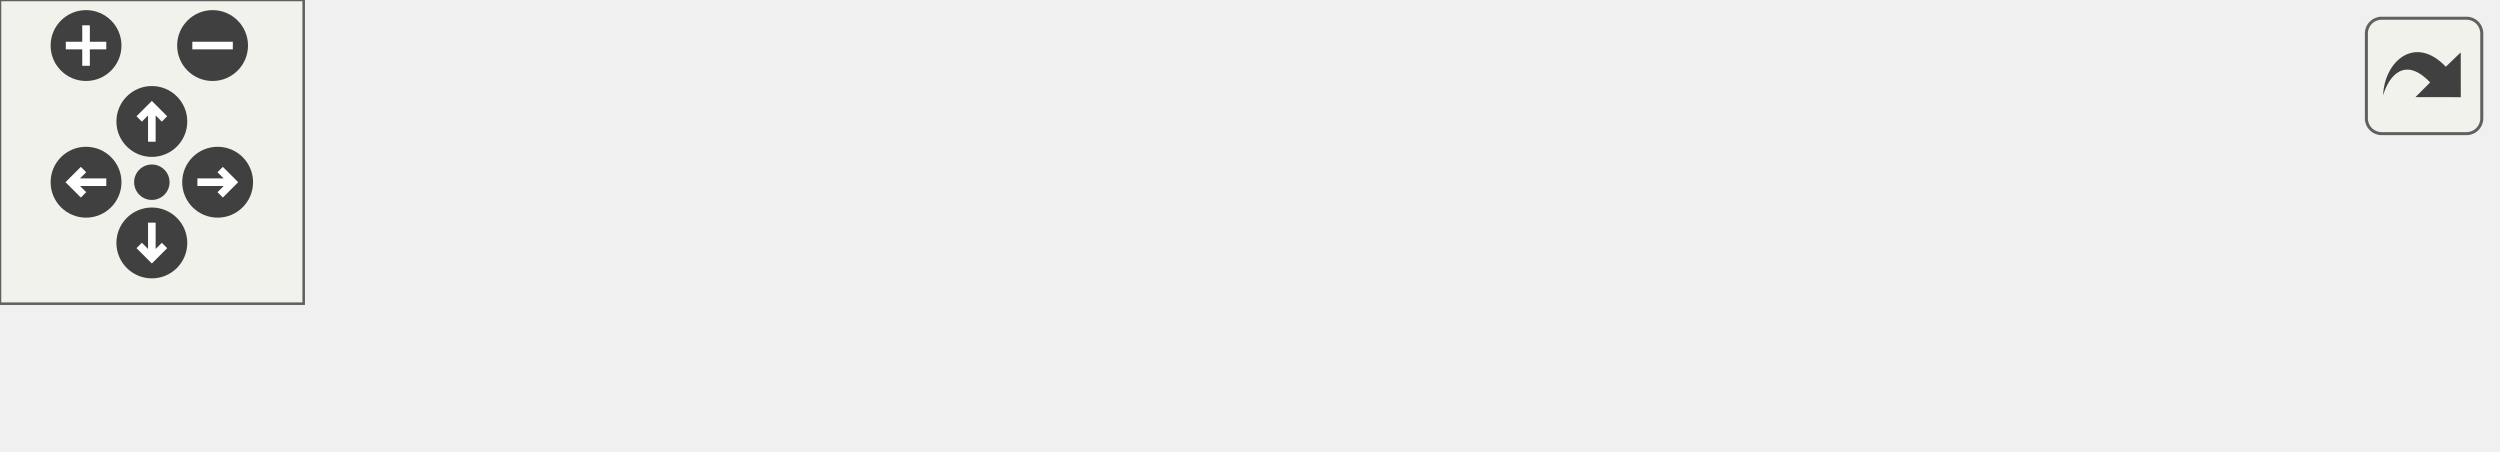
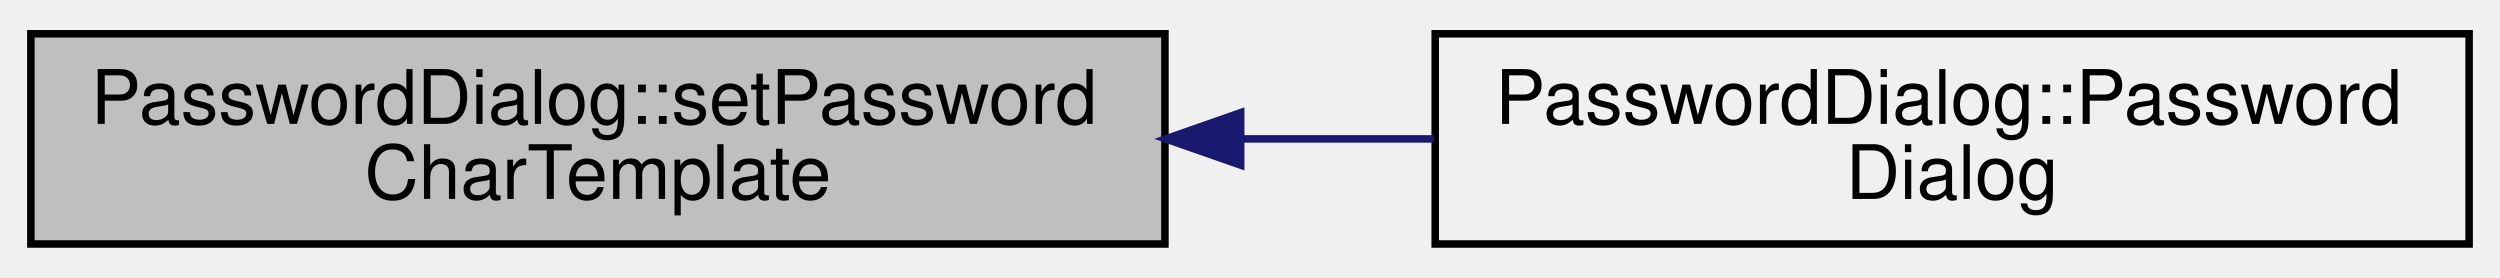
- <svg xmlns="http://www.w3.org/2000/svg" xmlns:xlink="http://www.w3.org/1999/xlink" id="main" version="1.1" xml:space="preserve">
-   <style type="text/css">
- .edge:hover path { stroke: red; }
- .edge:hover polygon { stroke: red; fill: red; }
- </style>
-   <defs>
-     <circle id="rim" cx="0" cy="0" r="7" />
-     <circle id="rim2" cx="0" cy="0" r="3.5" />
-     <g id="zoomPlus">
-       <use xlink:href="#rim" fill="#404040">
-         <set attributeName="fill" to="#808080" begin="zoomplus.mouseover" end="zoomplus.mouseout" />
-       </use>
-       <path d="M-4,0h8M0,-4v8" fill="none" stroke="white" stroke-width="1.5" pointer-events="none" />
+ <svg xmlns="http://www.w3.org/2000/svg" xmlns:xlink="http://www.w3.org/1999/xlink" width="333pt" height="37pt" viewBox="0.00 0.00 332.78 37.00">
+   <g id="graph0" class="graph" transform="scale(1 1) rotate(0) translate(4 33)">
+     <g id="node1" class="node">
+       <polygon fill="#bfbfbf" stroke="black" points="0,-0.5 0,-28.5 151.059,-28.5 151.059,-0.5 0,-0.5" />
+       <text text-anchor="start" x="8" y="-16.5" font-family="Helvetica,sans-Serif" font-size="10.00">PasswordDialog::setPassword</text>
+       <text text-anchor="middle" x="75.529" y="-6.5" font-family="Helvetica,sans-Serif" font-size="10.00">CharTemplate</text>
    </g>
-     <g id="zoomMin">
-       <use xlink:href="#rim" fill="#404040">
-         <set attributeName="fill" to="#808080" begin="zoomminus.mouseover" end="zoomminus.mouseout" />
-       </use>
-       <path d="M-4,0h8" fill="none" stroke="white" stroke-width="1.5" pointer-events="none" />
-     </g>
-     <g id="dirArrow">
-       <path fill="none" stroke="white" stroke-width="1.5" d="M0,-3.0v7 M-2.5,-0.5L0,-3.0L2.5,-0.5" />
-     </g>
-     <g id="resetDef">
-       <use xlink:href="#rim2" fill="#404040">
-         <set attributeName="fill" to="#808080" begin="reset.mouseover" end="reset.mouseout" />
-       </use>
-     </g>
-   </defs>
-   <svg id="graph" class="graph">
-     <g id="viewport">
-       <g id="node1" class="node">
-         <polygon fill="#bfbfbf" stroke="black" points="0,-0.5 0,-28.5 151.059,-28.5 151.059,-0.5 0,-0.5" />
-         <text text-anchor="start" x="8" y="-16.5" font-family="Helvetica,sans-Serif" font-size="10.00">PasswordDialog::setPassword</text>
-         <text text-anchor="middle" x="75.529" y="-6.5" font-family="Helvetica,sans-Serif" font-size="10.00">CharTemplate</text>
-       </g>
-       <g id="node2" class="node">
-         <g id="a_node2">
-           <a xlink:href="class_main_window.html#a4680b2cbcfd388683a98303f29c0f84f" target="_top" xlink:title="MainWindow::executePassGitInit git init wrapper. ">
-             <polygon fill="none" stroke="black" points="187.059,-5.5 187.059,-23.5 349.23,-23.5 349.23,-5.5 187.059,-5.5" />
-             <text text-anchor="middle" x="268.145" y="-11.5" font-family="Helvetica,sans-Serif" font-size="10.00">MainWindow::executePassGitInit</text>
-           </a>
-         </g>
-       </g>
-       <g id="edge1" class="edge">
-         <path fill="none" stroke="midnightblue" d="M161.539,-14.5C169.977,-14.5 178.524,-14.5 186.911,-14.5" />
-         <polygon fill="midnightblue" stroke="midnightblue" points="161.318,-11 151.318,-14.5 161.318,-18 161.318,-11" />
-       </g>
-       <g id="node3" class="node">
-         <g id="a_node3">
-           <a xlink:href="class_config_dialog.html#ad5b80066591f19fdaaa06b7cb5ba7f15" target="_top" xlink:title="ConfigDialog::wizard first-time use wizard. ">
-             <polygon fill="none" stroke="black" points="385.23,-5.5 385.23,-23.5 492.939,-23.5 492.939,-5.5 385.23,-5.5" />
-             <text text-anchor="middle" x="439.085" y="-11.5" font-family="Helvetica,sans-Serif" font-size="10.00">ConfigDialog::wizard</text>
-           </a>
-         </g>
-       </g>
-       <g id="edge2" class="edge">
-         <path fill="none" stroke="midnightblue" d="M359.842,-14.5C368.504,-14.5 377.077,-14.5 385.196,-14.5" />
-         <polygon fill="midnightblue" stroke="midnightblue" points="359.657,-11 349.656,-14.5 359.656,-18 359.657,-11" />
+     <g id="node2" class="node">
+       <g id="a_node2">
+         <a xlink:href="class_password_dialog.html#ae0c7195b3aaa9082494cf19727419d56" target="_top" xlink:title="PasswordDialog::PasswordDialog basic constructor. ">
+           <polygon fill="none" stroke="black" points="187.059,-0.5 187.059,-28.5 324.777,-28.5 324.777,-0.5 187.059,-0.5" />
+           <text text-anchor="start" x="195.059" y="-16.5" font-family="Helvetica,sans-Serif" font-size="10.00">PasswordDialog::Password</text>
+           <text text-anchor="middle" x="255.918" y="-6.5" font-family="Helvetica,sans-Serif" font-size="10.00">Dialog</text>
+         </a>
      </g>
    </g>
-   </svg>
-   <g id="navigator" transform="translate(0 0)" fill="#404254">
-     <rect fill="#f2f5e9" fill-opacity="0.5" stroke="#606060" stroke-width=".5" x="0" y="0" width="60" height="60" />
-     <use id="zoomplus" xlink:href="#zoomPlus" x="17" y="9" />
-     <use id="zoomminus" xlink:href="#zoomMin" x="42" y="9" />
-     <use id="reset" xlink:href="#resetDef" x="30" y="36" />
-     <g id="arrowUp" xlink:href="#dirArrow" transform="translate(30 24)">
-       <use xlink:href="#rim" fill="#404040">
-         <set attributeName="fill" to="#808080" begin="arrowUp.mouseover" end="arrowUp.mouseout" />
-       </use>
-       <path fill="none" stroke="white" stroke-width="1.5" d="M0,-3.0v7 M-2.5,-0.5L0,-3.0L2.5,-0.5" />
-     </g>
-     <g id="arrowRight" xlink:href="#dirArrow" transform="rotate(90) translate(36 -43)">
-       <use xlink:href="#rim" fill="#404040">
-         <set attributeName="fill" to="#808080" begin="arrowRight.mouseover" end="arrowRight.mouseout" />
-       </use>
-       <path fill="none" stroke="white" stroke-width="1.5" d="M0,-3.0v7 M-2.5,-0.5L0,-3.0L2.5,-0.5" />
-     </g>
-     <g id="arrowDown" xlink:href="#dirArrow" transform="rotate(180) translate(-30 -48)">
-       <use xlink:href="#rim" fill="#404040">
-         <set attributeName="fill" to="#808080" begin="arrowDown.mouseover" end="arrowDown.mouseout" />
-       </use>
-       <path fill="none" stroke="white" stroke-width="1.5" d="M0,-3.0v7 M-2.5,-0.5L0,-3.0L2.5,-0.5" />
-     </g>
-     <g id="arrowLeft" xlink:href="#dirArrow" transform="rotate(270) translate(-36 17)">
-       <use xlink:href="#rim" fill="#404040">
-         <set attributeName="fill" to="#808080" begin="arrowLeft.mouseover" end="arrowLeft.mouseout" />
-       </use>
-       <path fill="none" stroke="white" stroke-width="1.5" d="M0,-3.0v7 M-2.5,-0.5L0,-3.0L2.5,-0.5" />
+     <g id="edge1" class="edge">
+       <path fill="none" stroke="midnightblue" d="M161.202,-14.5C169.804,-14.5 178.463,-14.5 186.857,-14.5" />
+       <polygon fill="midnightblue" stroke="midnightblue" points="161.149,-11 151.149,-14.5 161.149,-18 161.149,-11" />
    </g>
  </g>
-   <svg viewBox="0 0 15 15" width="100%" height="30px" preserveAspectRatio="xMaxYMin meet">
-     <g id="arrow_out" transform="scale(0.3 0.3)">
-       <a xlink:href="class_password_dialog_a19369fdb18d5b280aeadcd91245d9f6a_icgraph_org.svg" target="_base">
-         <rect id="button" ry="5" rx="5" y="6" x="6" height="38" width="38" fill="#f2f5e9" fill-opacity="0.5" stroke="#606060" stroke-width="1.0" />
-         <path id="arrow" d="M 11.5,31.437 C 11.94,20.098 22.043,11.323 32.159,21.979 L 37.069,17.246 C 37.069,17.246 37.088,32 37.088,32 L 22.16,31.978 C 22.16,31.978 26.998,27.14 26.998,27.14 C 18.529,18.264 13.292,25.23 11.5,31.437 z" style="fill:#404040;" />
-       </a>
-     </g>
-   </svg>
</svg>
